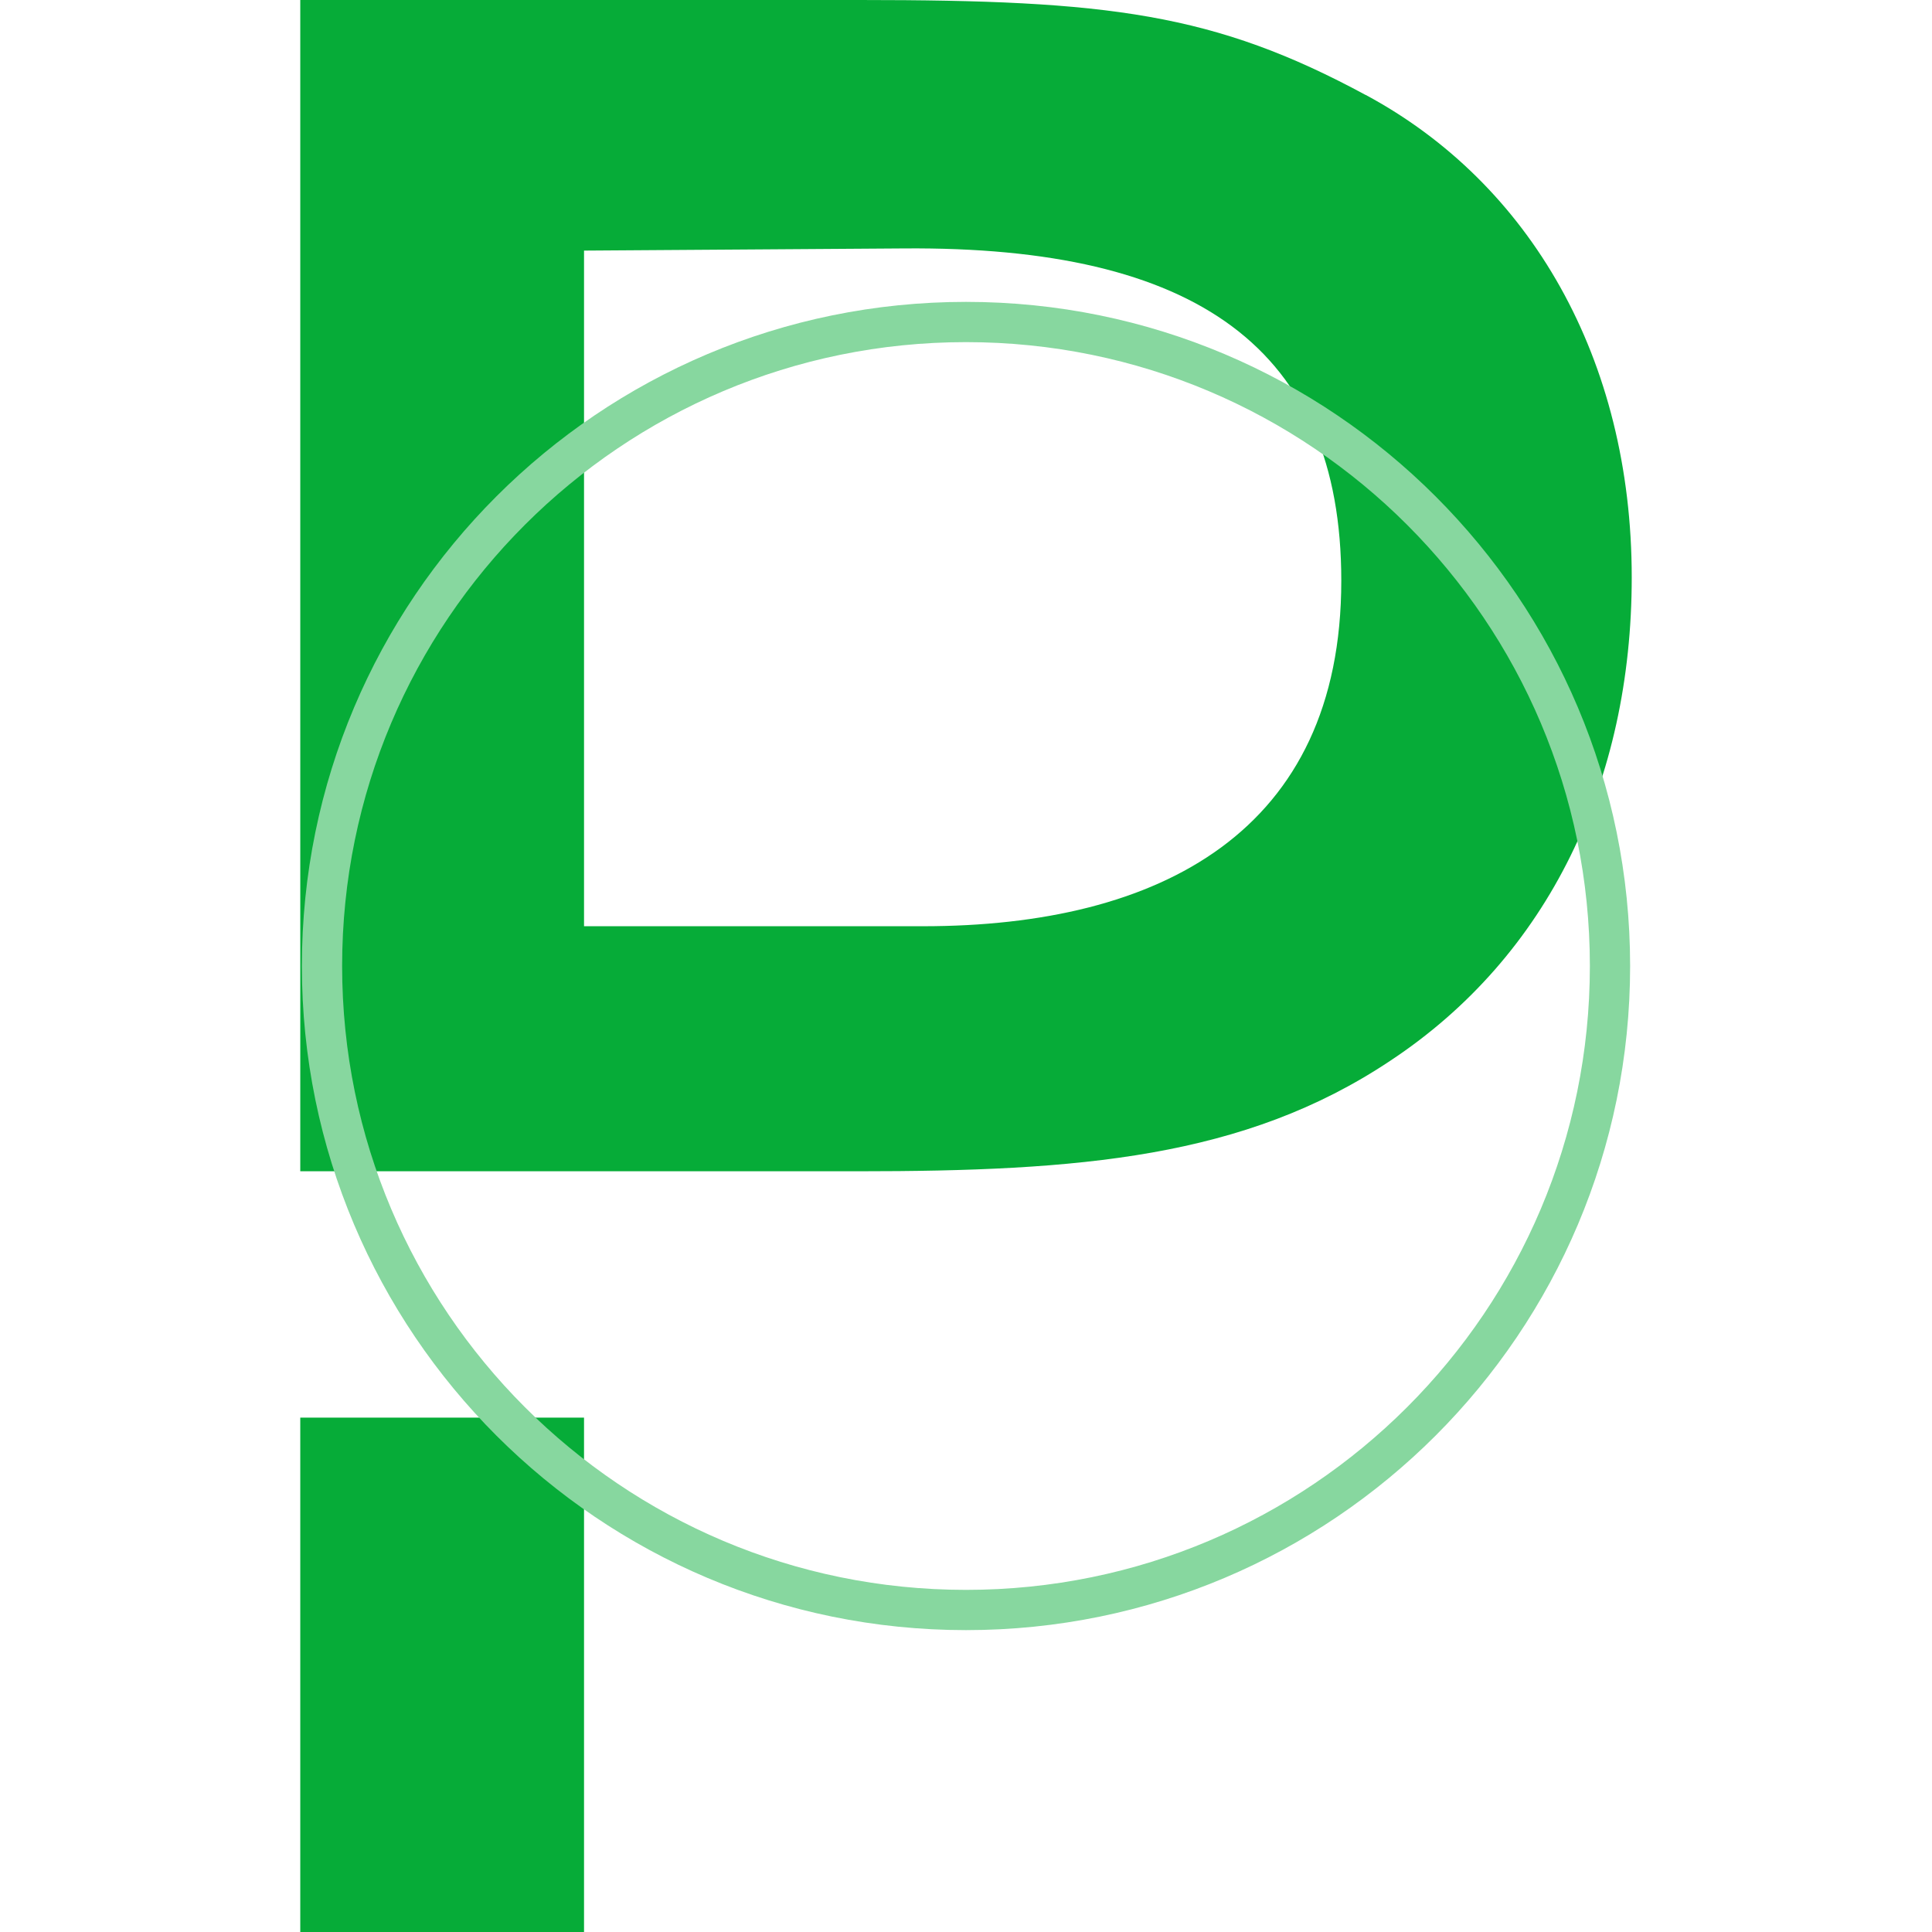
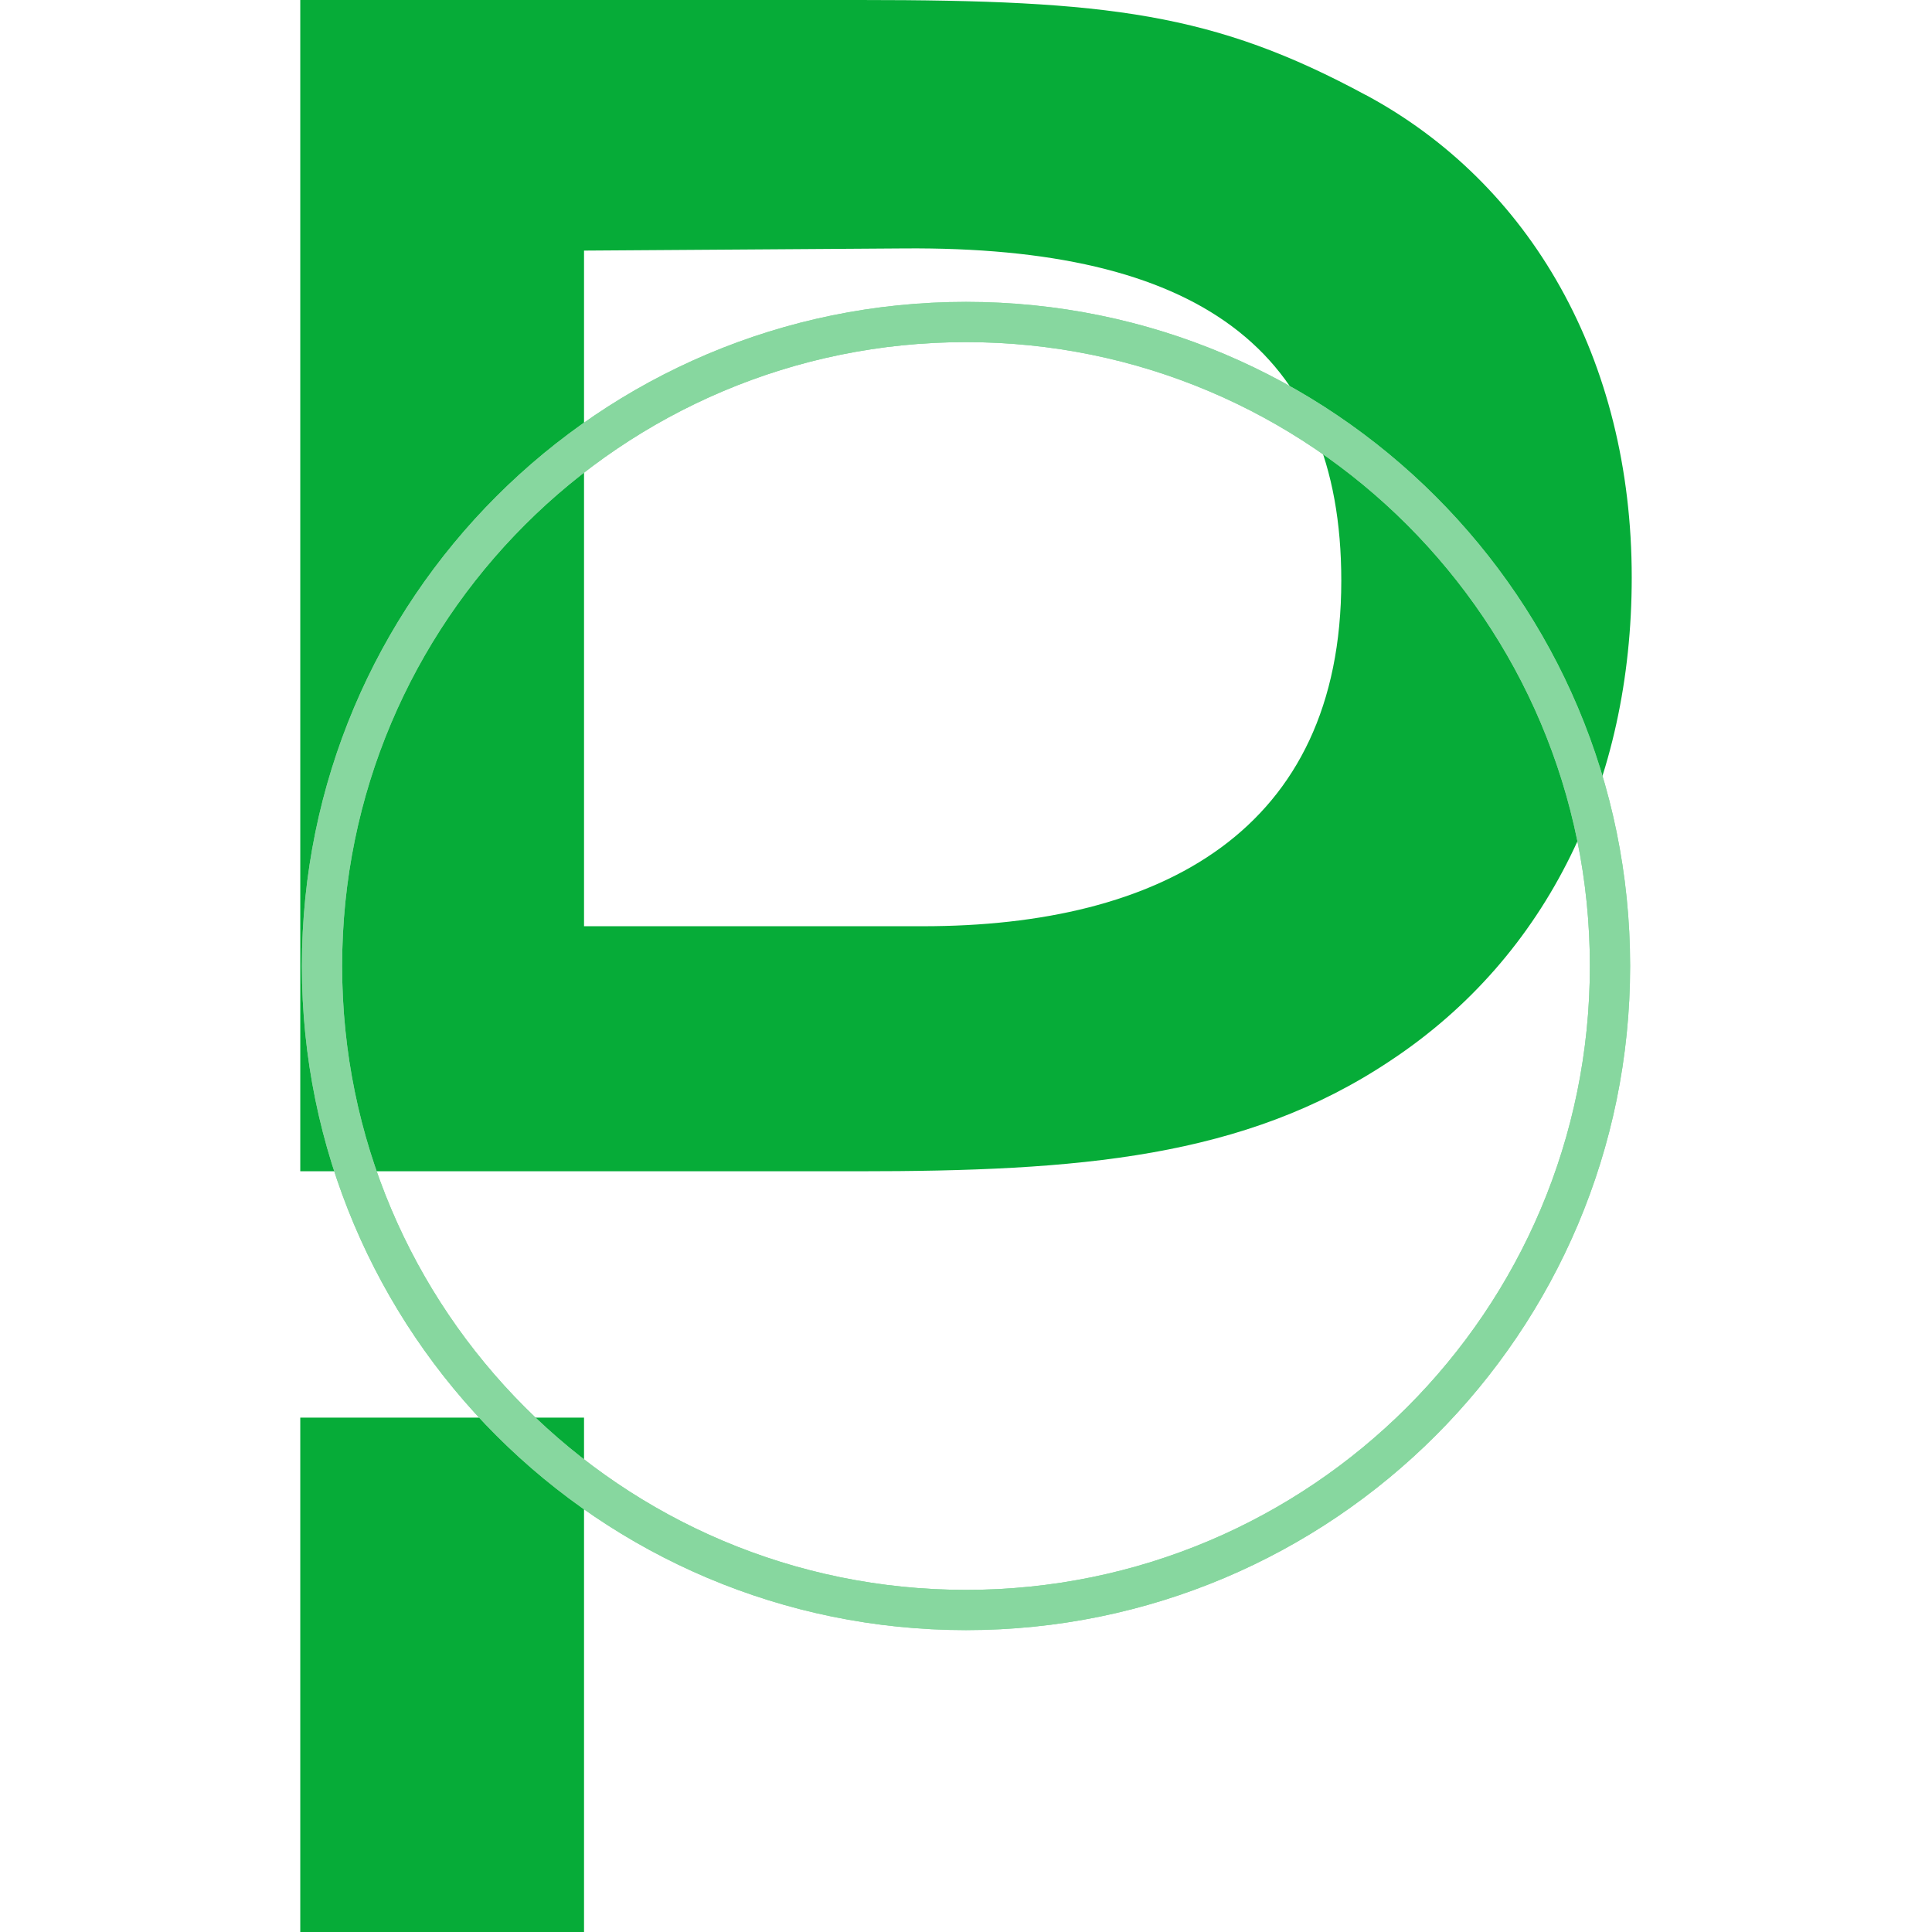
<svg xmlns="http://www.w3.org/2000/svg" viewBox="0 0 24 24" role="img" aria-label="PagerDuty">
-   <style>@keyframes tss_pagerduty_al{0%{opacity:0}4%,92%{opacity:1}98%,100%{opacity:0}}@keyframes tss_pagerduty_rg{0%{opacity:0;transform:scale(.6)}21%{opacity:.5;transform:scale(1)}42%,100%{opacity:0;transform:scale(1.4)}}@keyframes tss_pagerduty_pl{0%,58%{transform:scale(1)}79%{transform:scale(1.03)}100%{transform:scale(1)}}.tss_pagerduty_al{animation:tss_pagerduty_al 3.6s linear infinite}.tss_pagerduty_rg{transform-box:fill-box;transform-origin:50% 50%;animation:tss_pagerduty_rg 3.6s cubic-bezier(.22,1,.36,1) infinite}.tss_pagerduty_pl{transform-box:fill-box;transform-origin:50% 50%;animation:tss_pagerduty_pl 3.6s ease-in-out infinite}@media (prefers-reduced-motion: reduce){.tss_pagerduty_al,.tss_pagerduty_rg,.tss_pagerduty_pl{animation:none!important}.tss_pagerduty_al{opacity:1!important}.tss_pagerduty_rg{opacity:0!important}.tss_pagerduty_pl{transform:none!important}}</style>
+   <style>@keyframes tss_pagerduty_al{0%{opacity:0}4%,92%{opacity:1}98%,100%{opacity:0}}@keyframes tss_pagerduty_mv{0%{opacity:0;transform:rotate(0)}26%{opacity:1;transform:rotate(0)}34%{transform:rotate(-4deg)}42%{transform:rotate(3deg)}50%{transform:rotate(-1.5deg)}58%,100%{transform:rotate(0)}}@keyframes tss_pagerduty_rg0{0%,30%{opacity:0;transform:scale(.55)}40%{opacity:.45;transform:scale(1)}56%,100%{opacity:0;transform:scale(1.45)}}@keyframes tss_pagerduty_rg1{0%,42%{opacity:0;transform:scale(.55)}52%{opacity:.45;transform:scale(1)}68%,100%{opacity:0;transform:scale(1.45)}}.tss_pagerduty_al{animation:tss_pagerduty_al 3.6s linear infinite}.tss_pagerduty_mv{transform-box:fill-box;transform-origin:50% 88%;animation:tss_pagerduty_mv 3.6s cubic-bezier(.22,1,.36,1) infinite}.tss_pagerduty_rg0,.tss_pagerduty_rg1{transform-box:fill-box;transform-origin:50% 50%}.tss_pagerduty_rg0{animation:tss_pagerduty_rg0 3.6s ease-out infinite}.tss_pagerduty_rg1{animation:tss_pagerduty_rg1 3.6s ease-out infinite}@media (prefers-reduced-motion: reduce){.tss_pagerduty_al,.tss_pagerduty_mv,.tss_pagerduty_rg0,.tss_pagerduty_rg1{animation:none!important}.tss_pagerduty_al{opacity:1!important}.tss_pagerduty_mv{opacity:1!important;transform:none!important}.tss_pagerduty_rg0,.tss_pagerduty_rg1{opacity:0!important}}</style>
  <g class="tss_pagerduty_al">
-     <g class="tss_pagerduty_pl">
+     <g class="tss_pagerduty_mv">
      <path fill="#06AC38" fill-rule="evenodd" d="M16.965 1.18C15.085.164 13.769 0 10.683 0H3.73v14.55h6.926c2.743 0 4.8-.164 6.61-1.37 1.975-1.303 3.004-3.484 3.004-6.007 0-2.716-1.262-4.896-3.305-5.994zm-5.5 10.326h-4.21V3.113l3.977-.027c3.62-.028 5.43 1.234 5.43 4.128 0 3.113-2.248 4.292-5.197 4.292zM3.73 17.61h3.525V24H3.73Z" />
-       <circle class="tss_pagerduty_rg" cx="12" cy="12" r="8" fill="none" stroke="#87D79F" stroke-width=".5" />
    </g>
+     <circle class="tss_pagerduty_rg0" cx="12" cy="12" r="8" fill="none" stroke="#87D79F" stroke-width=".5" />
+     <circle class="tss_pagerduty_rg1" cx="12" cy="12" r="8" fill="none" stroke="#87D79F" stroke-width=".5" />
  </g>
</svg>
